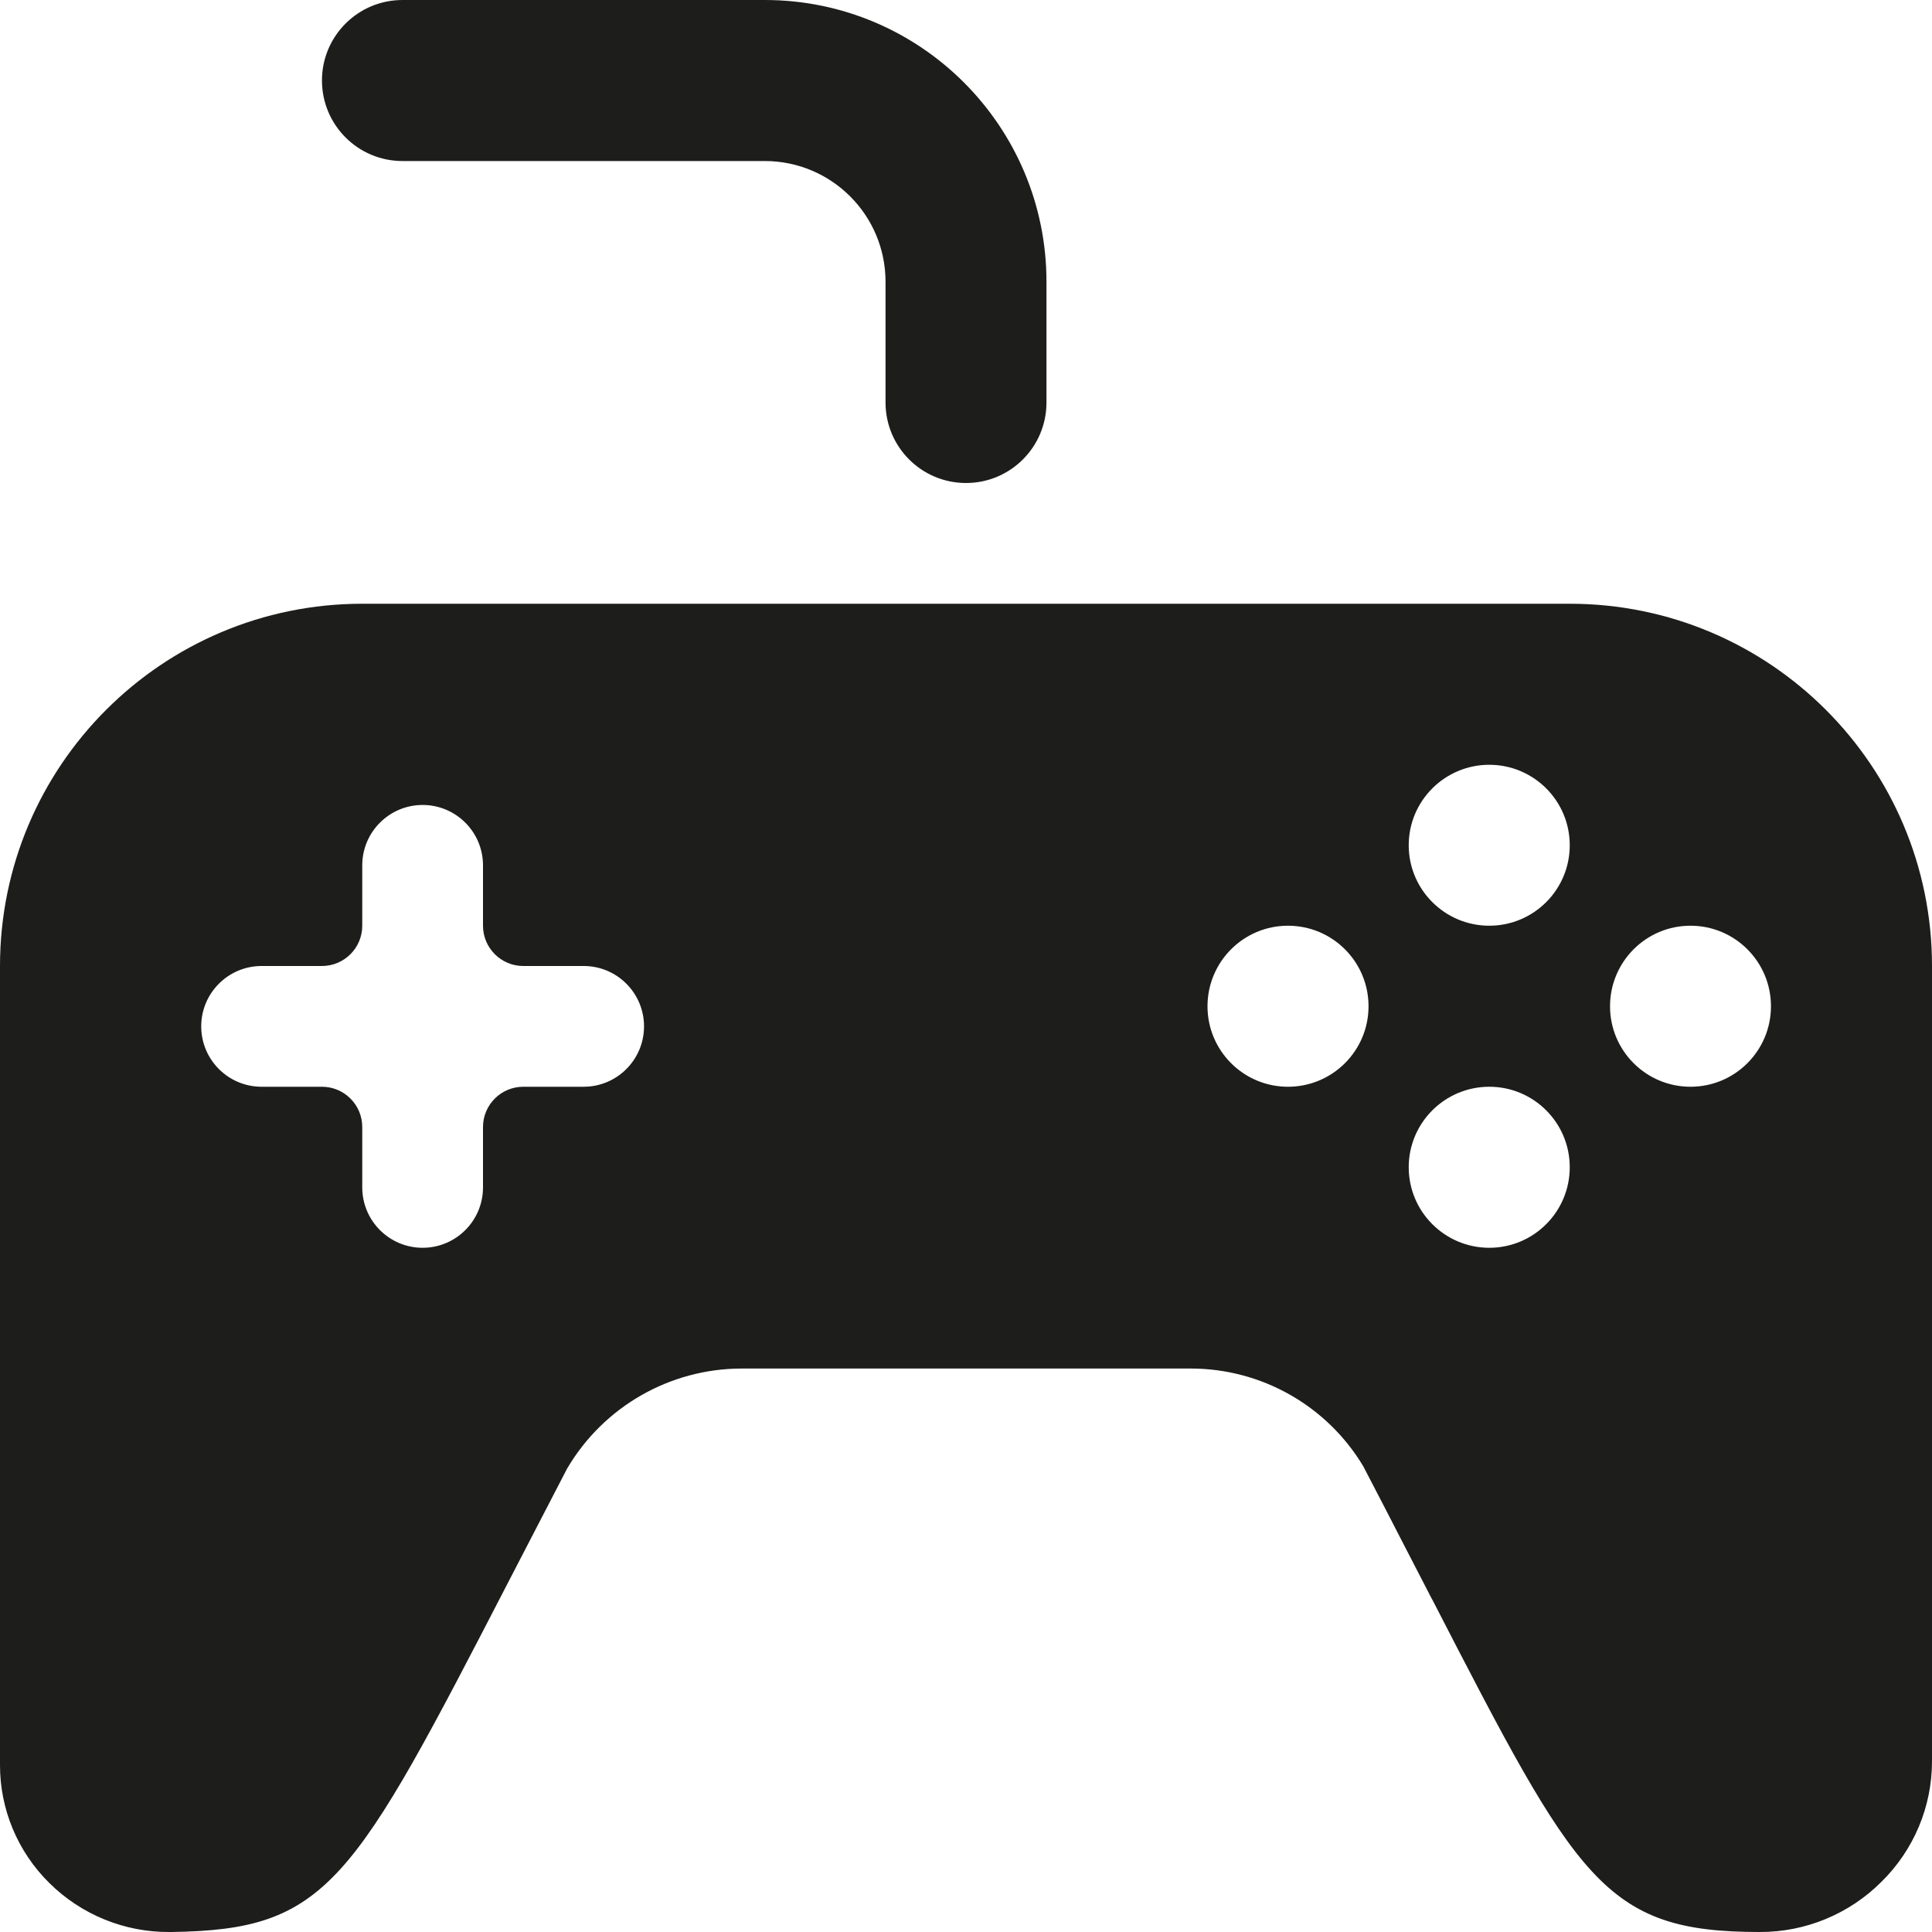
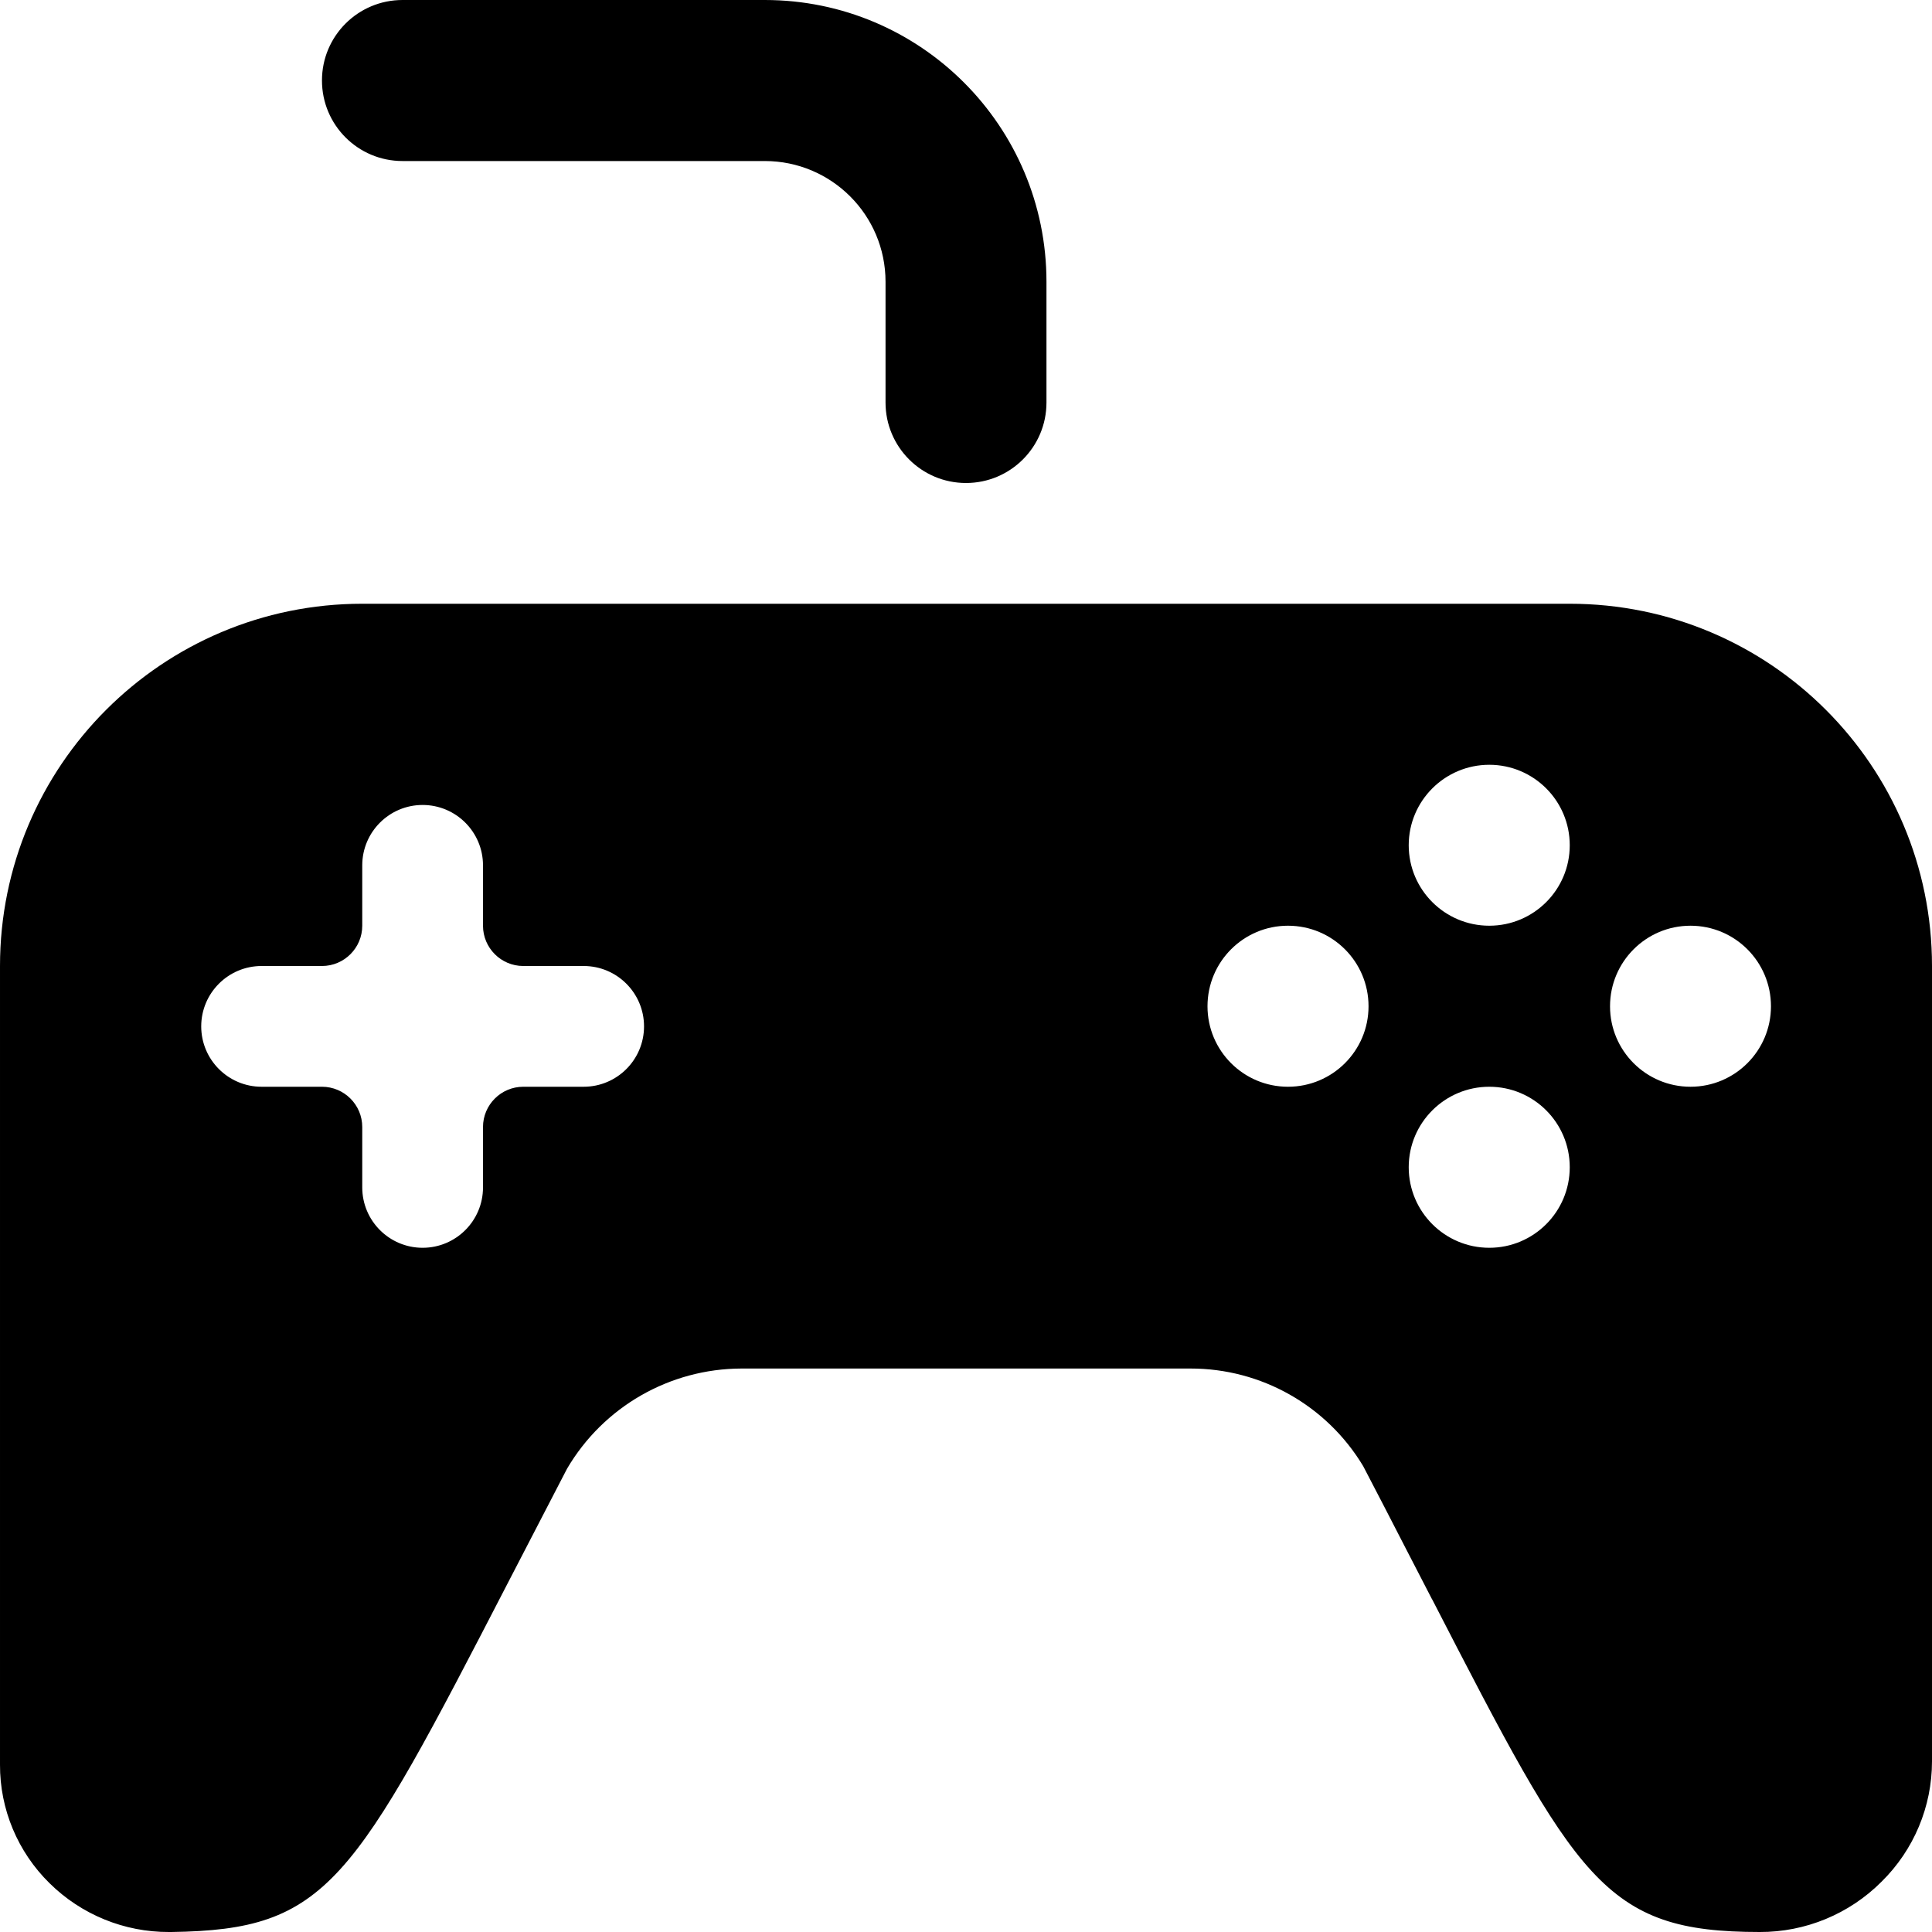
- <svg xmlns="http://www.w3.org/2000/svg" width="20" height="20" viewBox="0 0 20 20" fill="none">
-   <path fill-rule="evenodd" clip-rule="evenodd" d="M7.917 1.667H4.167C3.706 1.667 3.333 1.294 3.333 0.833C3.333 0.373 3.706 0 4.167 0H7.917C9.528 0 10.833 1.306 10.833 2.917V4.167C10.833 4.627 10.46 5 10 5C9.54 5 9.167 4.627 9.167 4.167V2.917C9.167 2.226 8.607 1.667 7.917 1.667ZM2.25323e-05 10C2.25323e-05 7.929 1.679 6.25 3.75 6.25H16.25C18.321 6.25 20 7.929 20 10V18.233C20 18.702 19.812 19.15 19.478 19.479C19.144 19.814 18.689 20.002 18.216 20C16.601 20 16.328 19.471 14.827 16.559L14.822 16.551C14.733 16.379 14.64 16.199 14.542 16.009C14.409 15.75 14.266 15.473 14.112 15.178C13.735 14.55 13.056 14.166 12.324 14.167H7.675C6.932 14.169 6.246 14.563 5.87 15.204L5.268 16.366C3.648 19.5 3.398 19.978 1.774 20H1.75C1.287 20.002 0.842 19.82 0.513 19.495C0.183 19.171 -0.002 18.728 2.25323e-05 18.267V10ZM5.417 11.25H6.042C6.387 11.25 6.667 10.97 6.667 10.625C6.667 10.28 6.387 10 6.042 10H5.417C5.187 10 5 9.813 5 9.583V8.958C5 8.613 4.72 8.333 4.375 8.333C4.03 8.333 3.75 8.613 3.75 8.958V9.583C3.75 9.813 3.563 10 3.333 10H2.708C2.363 10 2.083 10.28 2.083 10.625C2.083 10.97 2.363 11.25 2.708 11.25H3.333C3.563 11.25 3.75 11.437 3.75 11.667V12.292C3.75 12.637 4.03 12.917 4.375 12.917C4.72 12.917 5 12.637 5 12.292V11.667C5 11.437 5.187 11.25 5.417 11.25ZM12.5 10.417C12.5 10.877 12.873 11.25 13.333 11.25C13.794 11.25 14.167 10.877 14.167 10.417C14.167 9.956 13.794 9.583 13.333 9.583C12.873 9.583 12.5 9.956 12.5 10.417ZM14.583 12.083C14.583 12.544 14.957 12.917 15.417 12.917C15.877 12.917 16.25 12.544 16.25 12.083C16.25 11.623 15.877 11.25 15.417 11.25C14.957 11.25 14.583 11.623 14.583 12.083ZM14.583 8.75C14.583 9.21 14.957 9.583 15.417 9.583C15.877 9.583 16.25 9.21 16.25 8.75C16.25 8.29 15.877 7.917 15.417 7.917C14.957 7.917 14.583 8.29 14.583 8.75ZM16.667 10.417C16.667 10.877 17.04 11.25 17.5 11.25C17.96 11.25 18.333 10.877 18.333 10.417C18.333 9.956 17.96 9.583 17.5 9.583C17.04 9.583 16.667 9.956 16.667 10.417Z" fill="#1D1D1B" />
+ <svg xmlns="http://www.w3.org/2000/svg" width="20" height="20" viewBox="0 0 20 20" fill="currentColor">
+   <path fill-rule="evenodd" clip-rule="evenodd" d="M7.917 1.667H4.167C3.706 1.667 3.333 1.294 3.333 0.833C3.333 0.373 3.706 0 4.167 0H7.917C9.528 0 10.833 1.306 10.833 2.917V4.167C10.833 4.627 10.46 5 10 5C9.54 5 9.167 4.627 9.167 4.167V2.917C9.167 2.226 8.607 1.667 7.917 1.667ZM2.25323e-05 10C2.25323e-05 7.929 1.679 6.25 3.75 6.25H16.25C18.321 6.25 20 7.929 20 10V18.233C20 18.702 19.812 19.15 19.478 19.479C19.144 19.814 18.689 20.002 18.216 20C16.601 20 16.328 19.471 14.827 16.559L14.822 16.551C14.733 16.379 14.64 16.199 14.542 16.009C14.409 15.75 14.266 15.473 14.112 15.178C13.735 14.55 13.056 14.166 12.324 14.167H7.675C6.932 14.169 6.246 14.563 5.87 15.204L5.268 16.366C3.648 19.5 3.398 19.978 1.774 20H1.75C1.287 20.002 0.842 19.82 0.513 19.495C0.183 19.171 -0.002 18.728 2.25323e-05 18.267V10ZM5.417 11.25H6.042C6.387 11.25 6.667 10.97 6.667 10.625C6.667 10.28 6.387 10 6.042 10H5.417C5.187 10 5 9.813 5 9.583V8.958C5 8.613 4.72 8.333 4.375 8.333C4.03 8.333 3.75 8.613 3.75 8.958V9.583C3.75 9.813 3.563 10 3.333 10H2.708C2.363 10 2.083 10.28 2.083 10.625C2.083 10.97 2.363 11.25 2.708 11.25H3.333C3.563 11.25 3.75 11.437 3.75 11.667V12.292C3.75 12.637 4.03 12.917 4.375 12.917C4.72 12.917 5 12.637 5 12.292V11.667C5 11.437 5.187 11.25 5.417 11.25ZM12.5 10.417C12.5 10.877 12.873 11.25 13.333 11.25C13.794 11.25 14.167 10.877 14.167 10.417C14.167 9.956 13.794 9.583 13.333 9.583C12.873 9.583 12.5 9.956 12.5 10.417ZM14.583 12.083C14.583 12.544 14.957 12.917 15.417 12.917C15.877 12.917 16.25 12.544 16.25 12.083C16.25 11.623 15.877 11.25 15.417 11.25C14.957 11.25 14.583 11.623 14.583 12.083ZM14.583 8.75C14.583 9.21 14.957 9.583 15.417 9.583C15.877 9.583 16.25 9.21 16.25 8.75C16.25 8.29 15.877 7.917 15.417 7.917C14.957 7.917 14.583 8.29 14.583 8.75ZM16.667 10.417C16.667 10.877 17.04 11.25 17.5 11.25C17.96 11.25 18.333 10.877 18.333 10.417C18.333 9.956 17.96 9.583 17.5 9.583C17.04 9.583 16.667 9.956 16.667 10.417Z" fill="currentColor" />
</svg>
